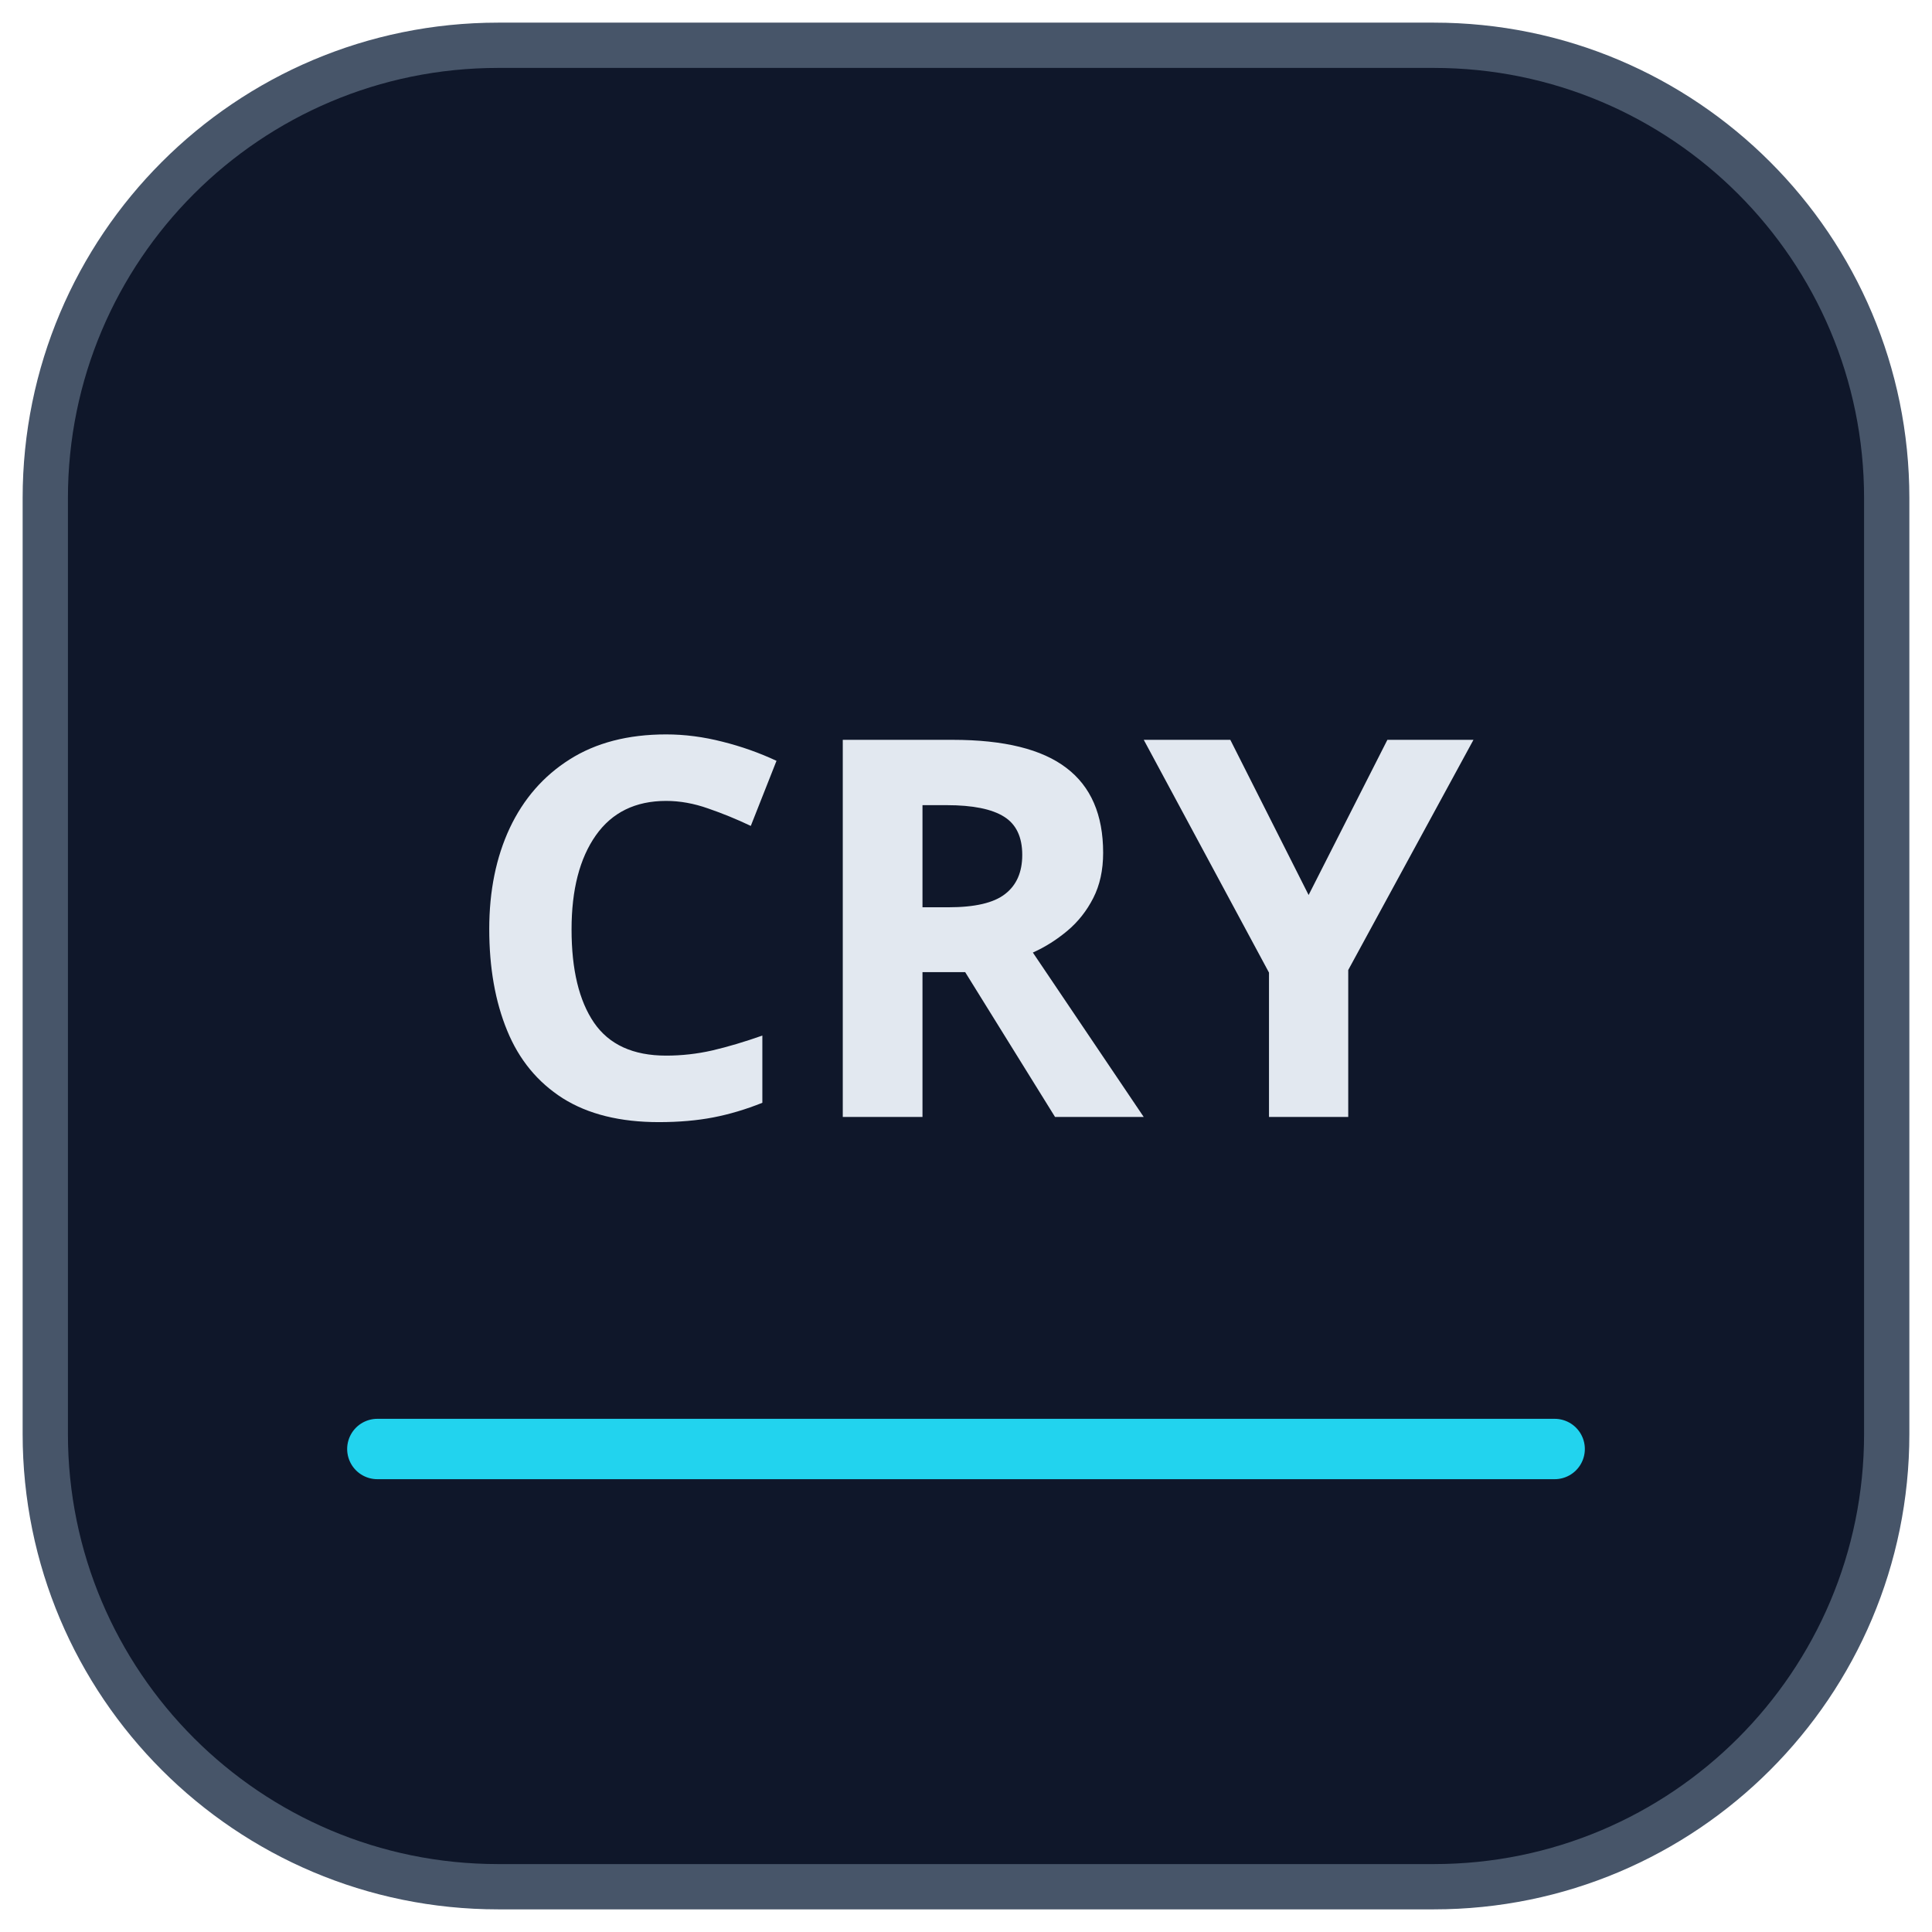
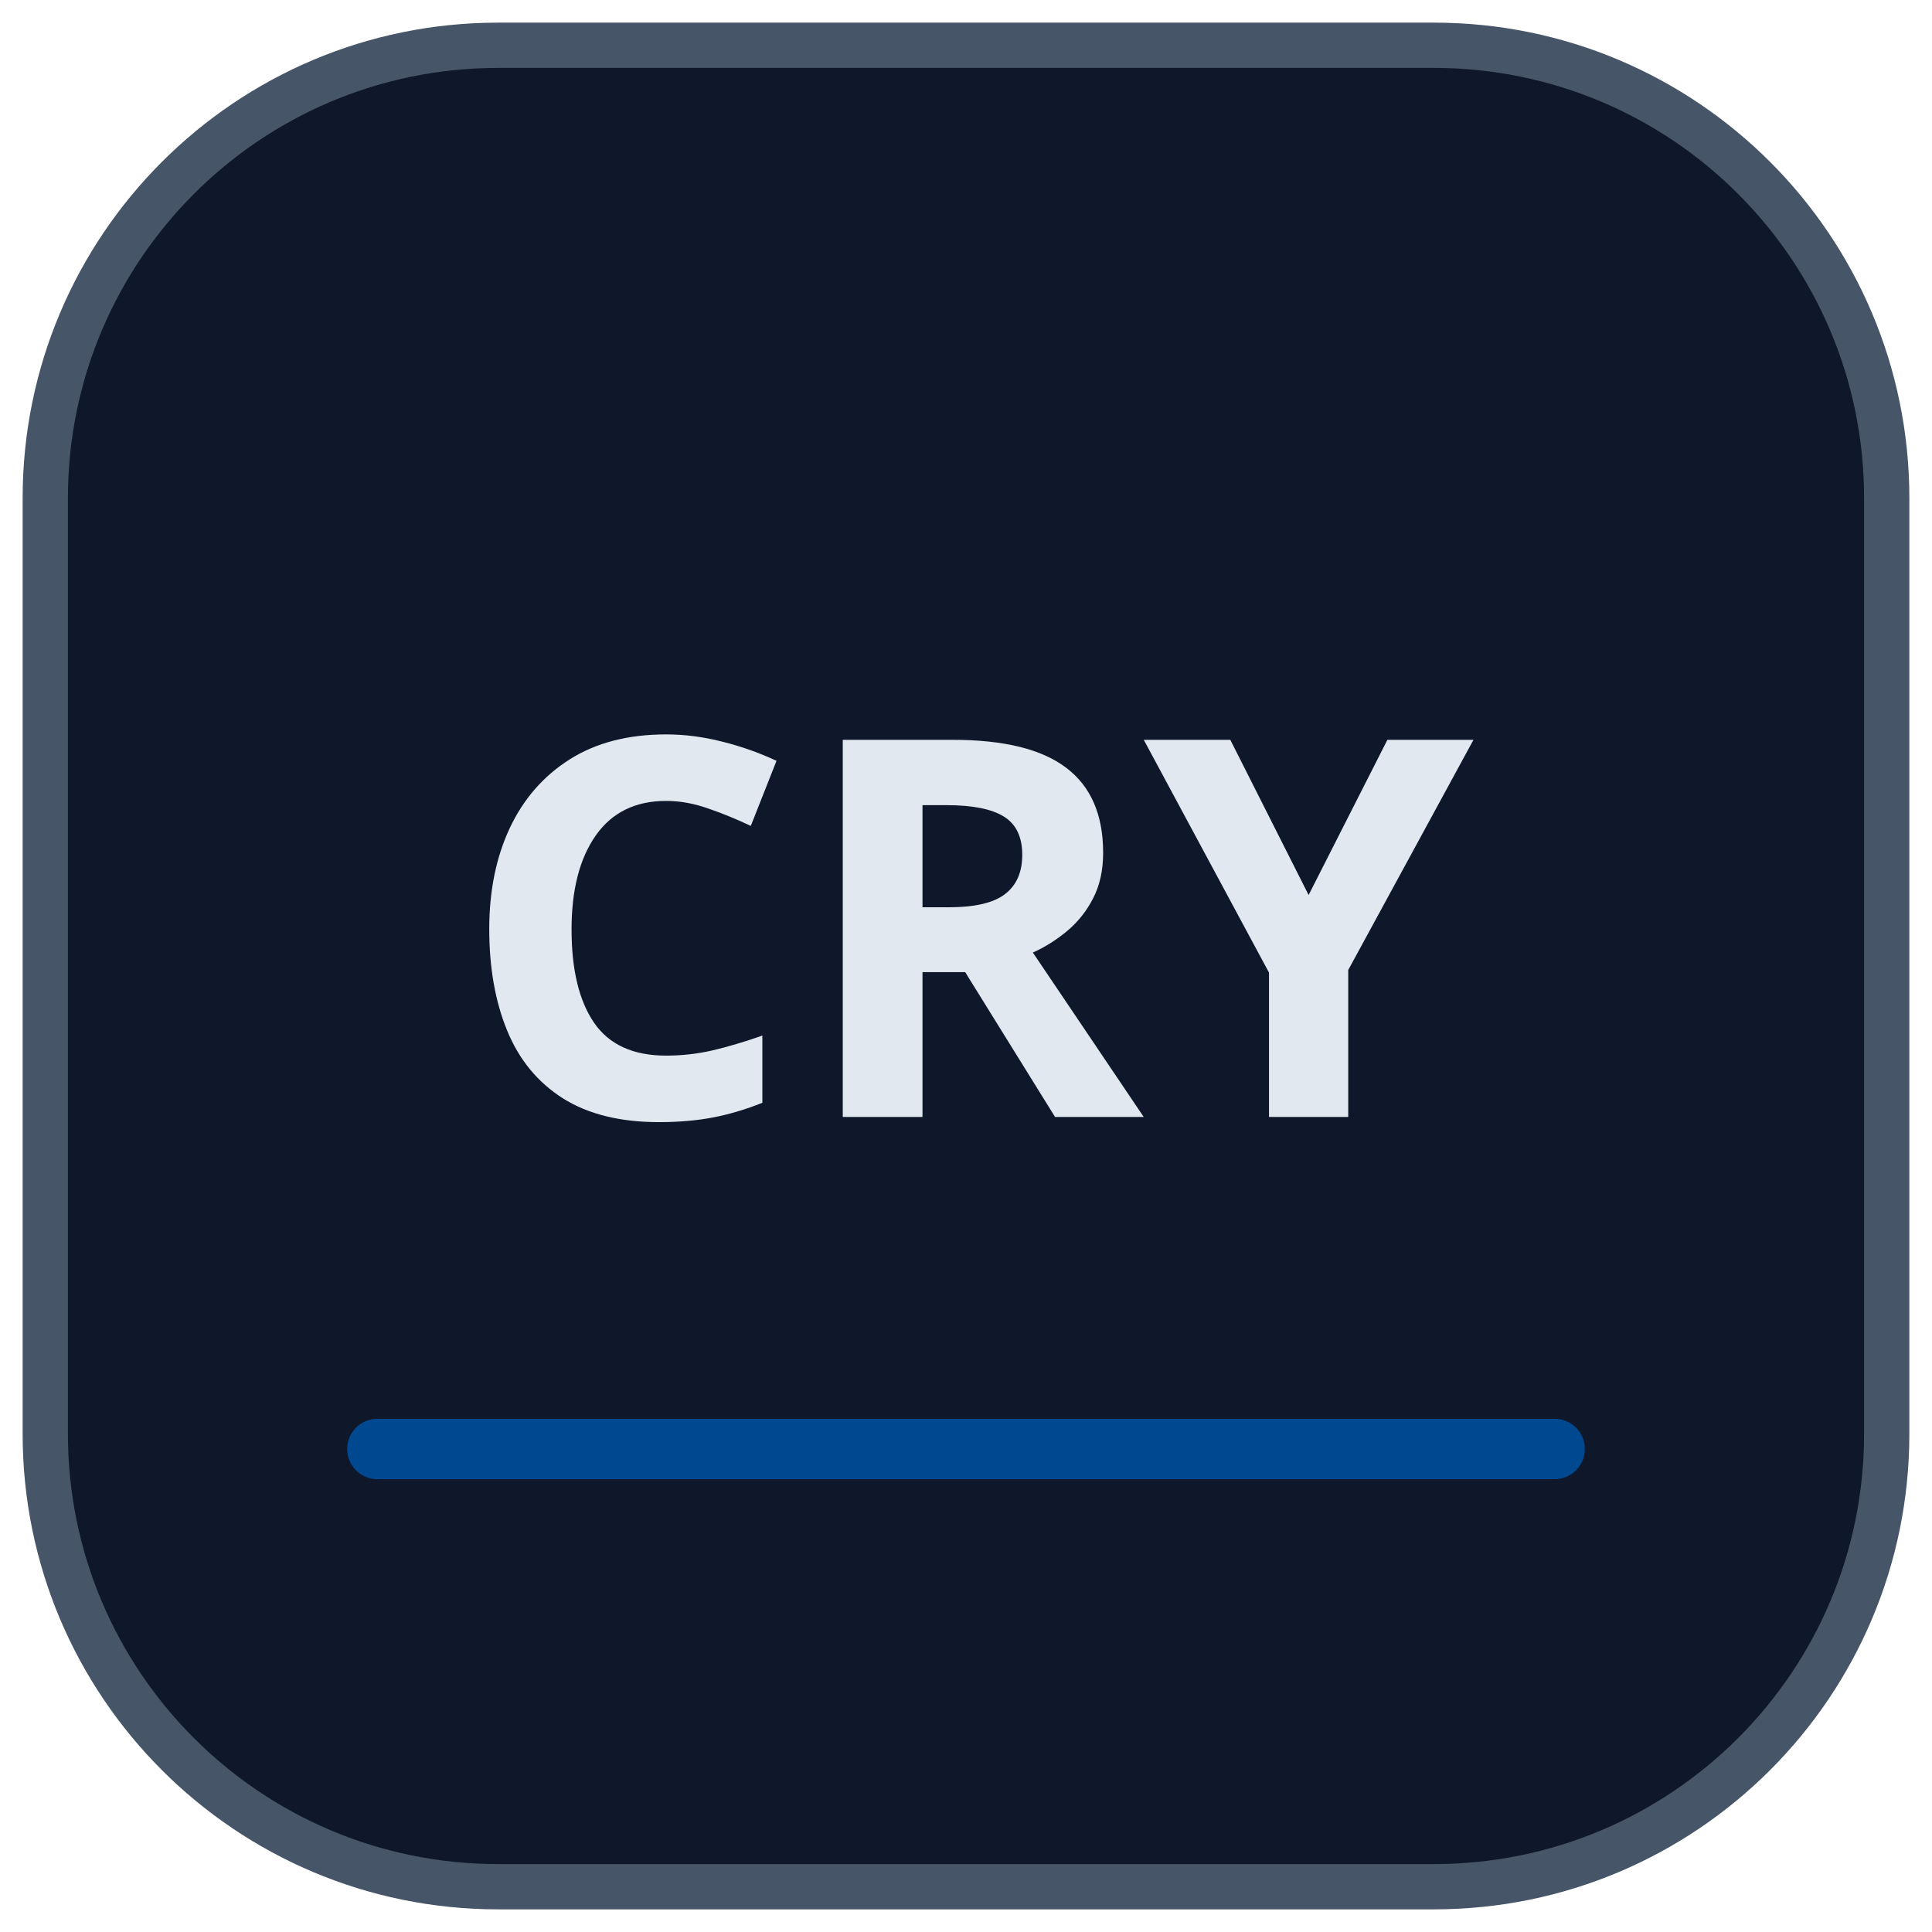
<svg xmlns="http://www.w3.org/2000/svg" viewBox="0 0 128 128" role="img">
  <rect x="3" y="3" width="122" height="122" rx="30" fill="#0f172a" stroke="#475569" stroke-width="3" />
-   <path d="M25 96h78" stroke="#22d3ee" stroke-width="4" stroke-linecap="round" />
+   <path d="M25 96h78" stroke="#004990" stroke-width="4" stroke-linecap="round" />
  <text x="64" y="74" text-anchor="middle" fill="#e2e8f0" font-family="sans-serif" font-weight="700" font-size="35">CRY</text>
</svg>
